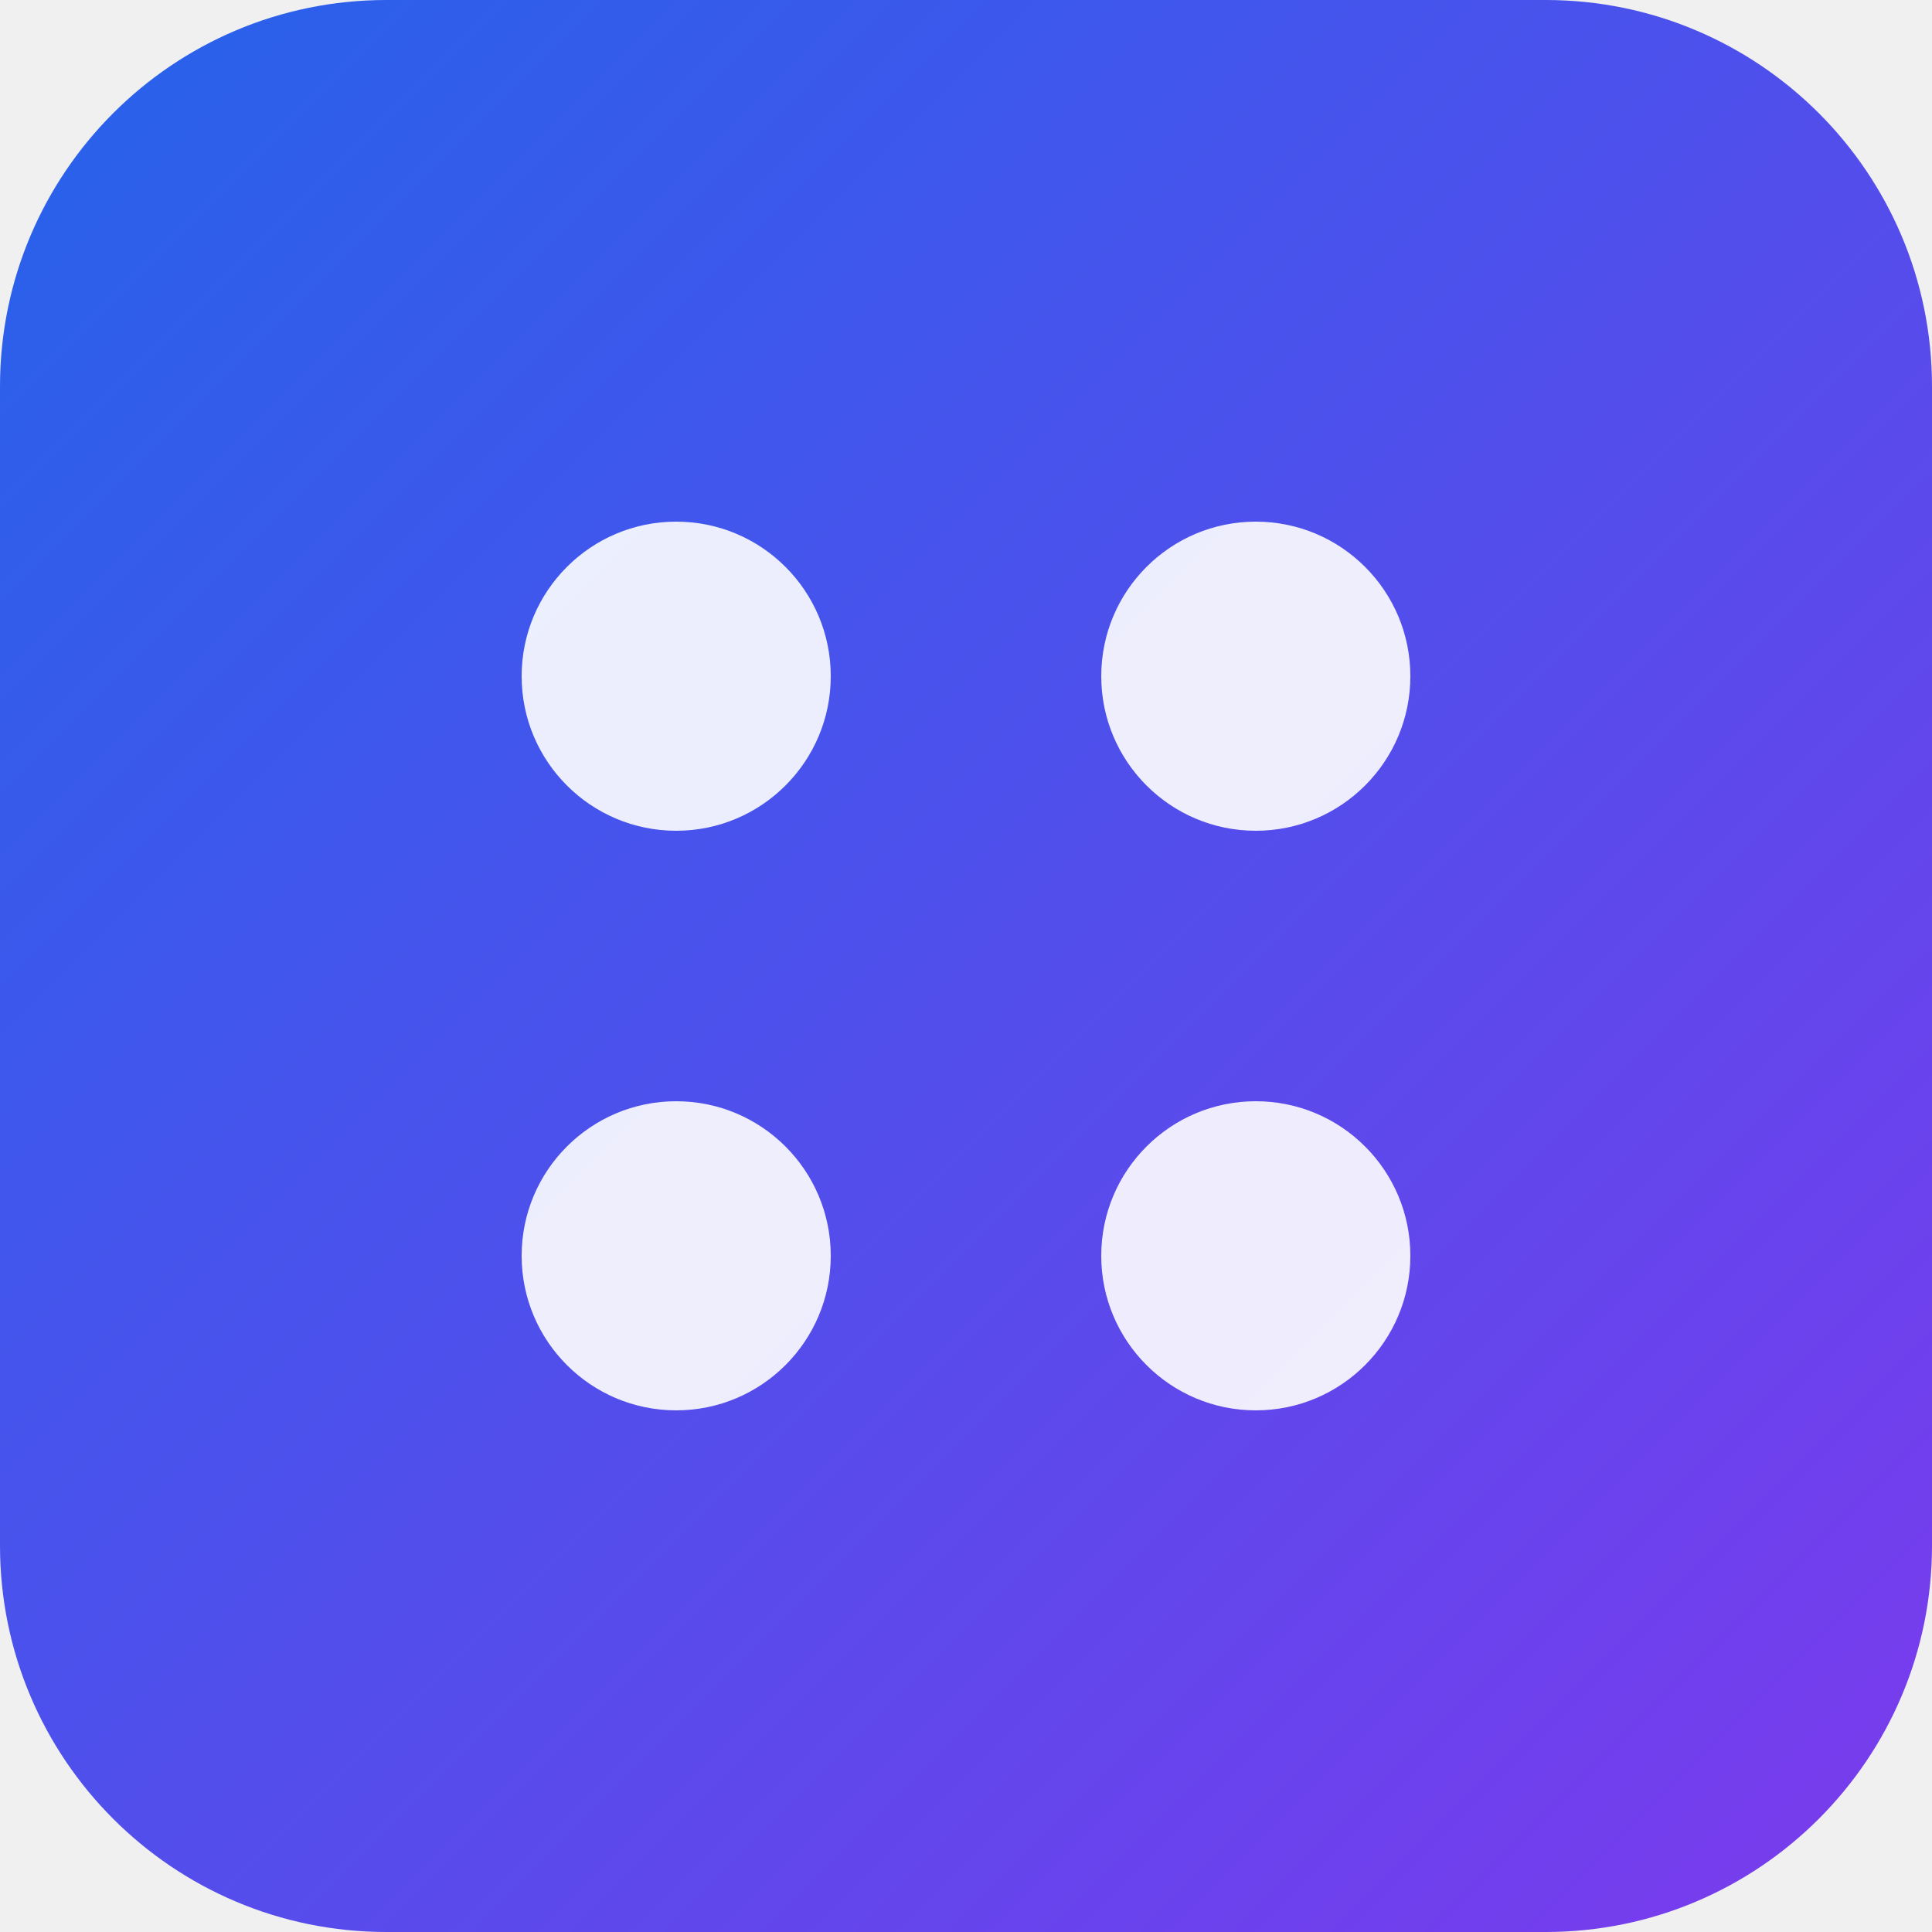
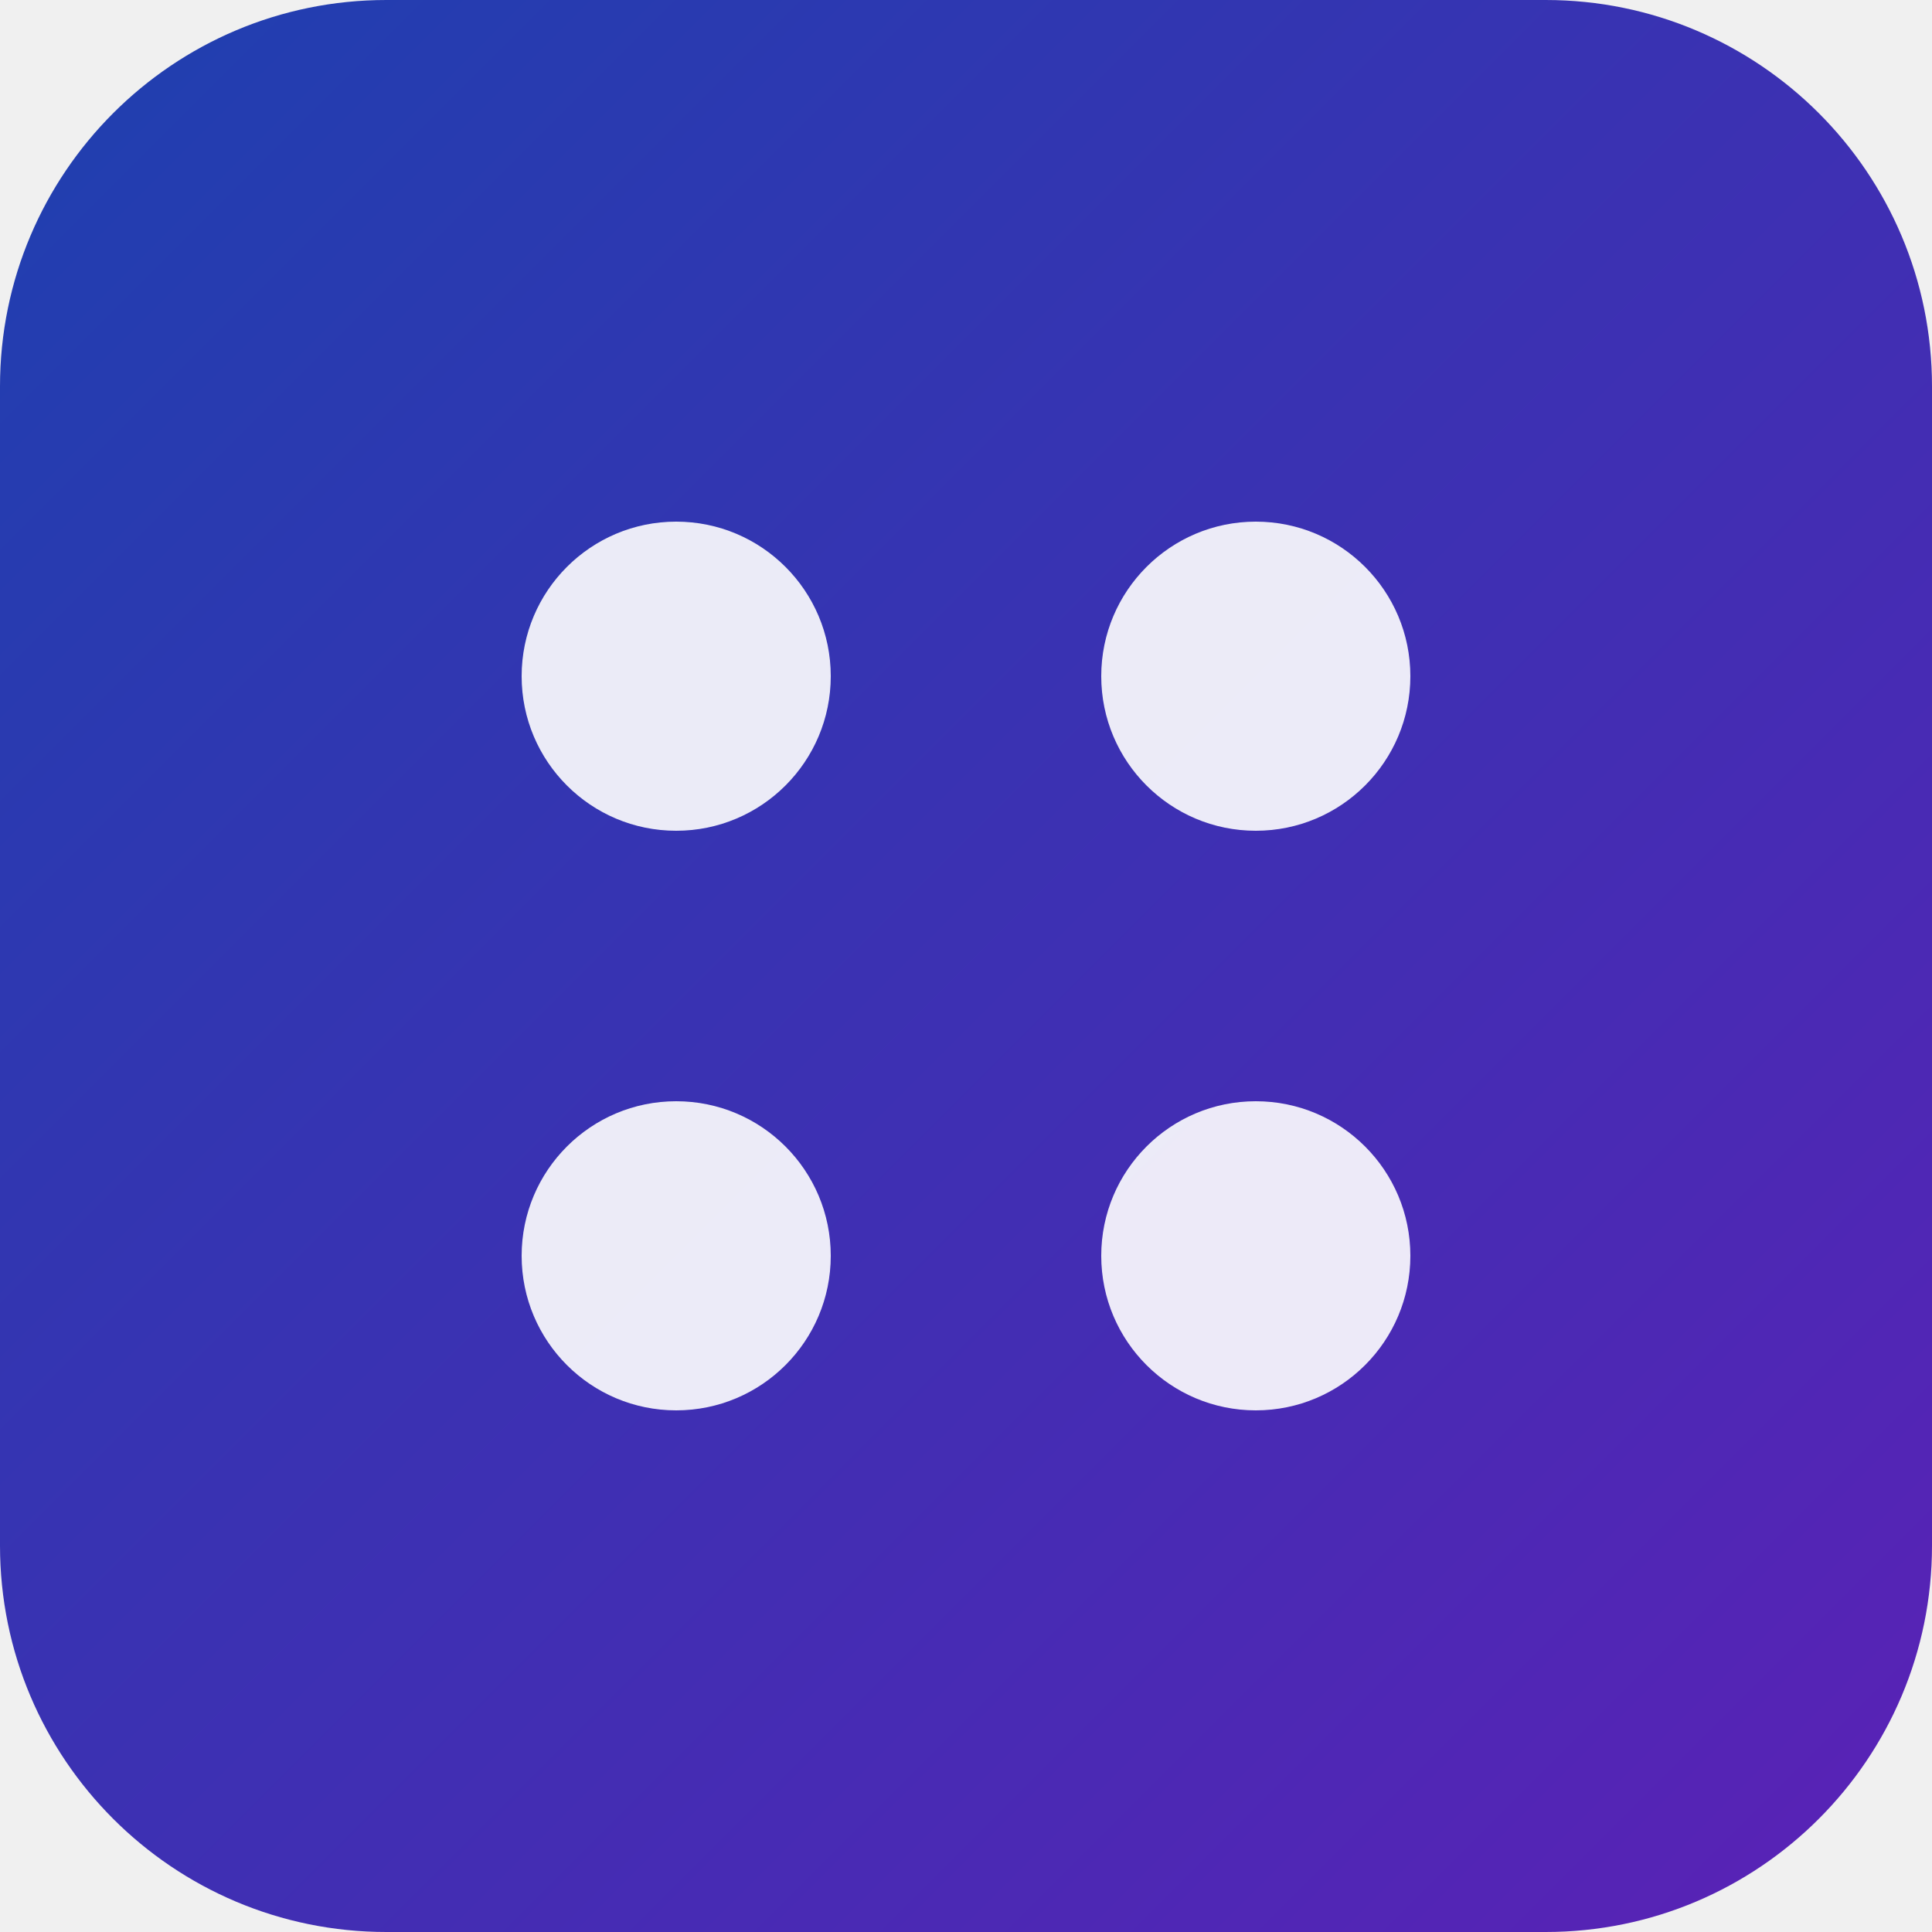
<svg xmlns="http://www.w3.org/2000/svg" viewBox="0 0 100 100">
  <defs>
    <linearGradient id="grad1" x1="0%" y1="0%" x2="100%" y2="100%">
-       <stop offset="0%" style="stop-color:#2563eb;stop-opacity:1" />
-       <stop offset="100%" style="stop-color:#7c3aed;stop-opacity:1" />
+       <stop offset="0%" style="stop-color:#1e40af;stop-opacity:1" />
+       <stop offset="100%" style="stop-color:#5b21b6;stop-opacity:1" />
    </linearGradient>
  </defs>
  <rect width="100" height="100" fill="url(#grad1)" rx="20" />
  <g transform="translate(50, 50)">
    <circle cx="-15" cy="-15" r="8" fill="white" opacity="0.9" />
    <circle cx="15" cy="-15" r="8" fill="white" opacity="0.9" />
    <circle cx="-15" cy="15" r="8" fill="white" opacity="0.9" />
    <circle cx="15" cy="15" r="8" fill="white" opacity="0.9" />
  </g>
</svg>
